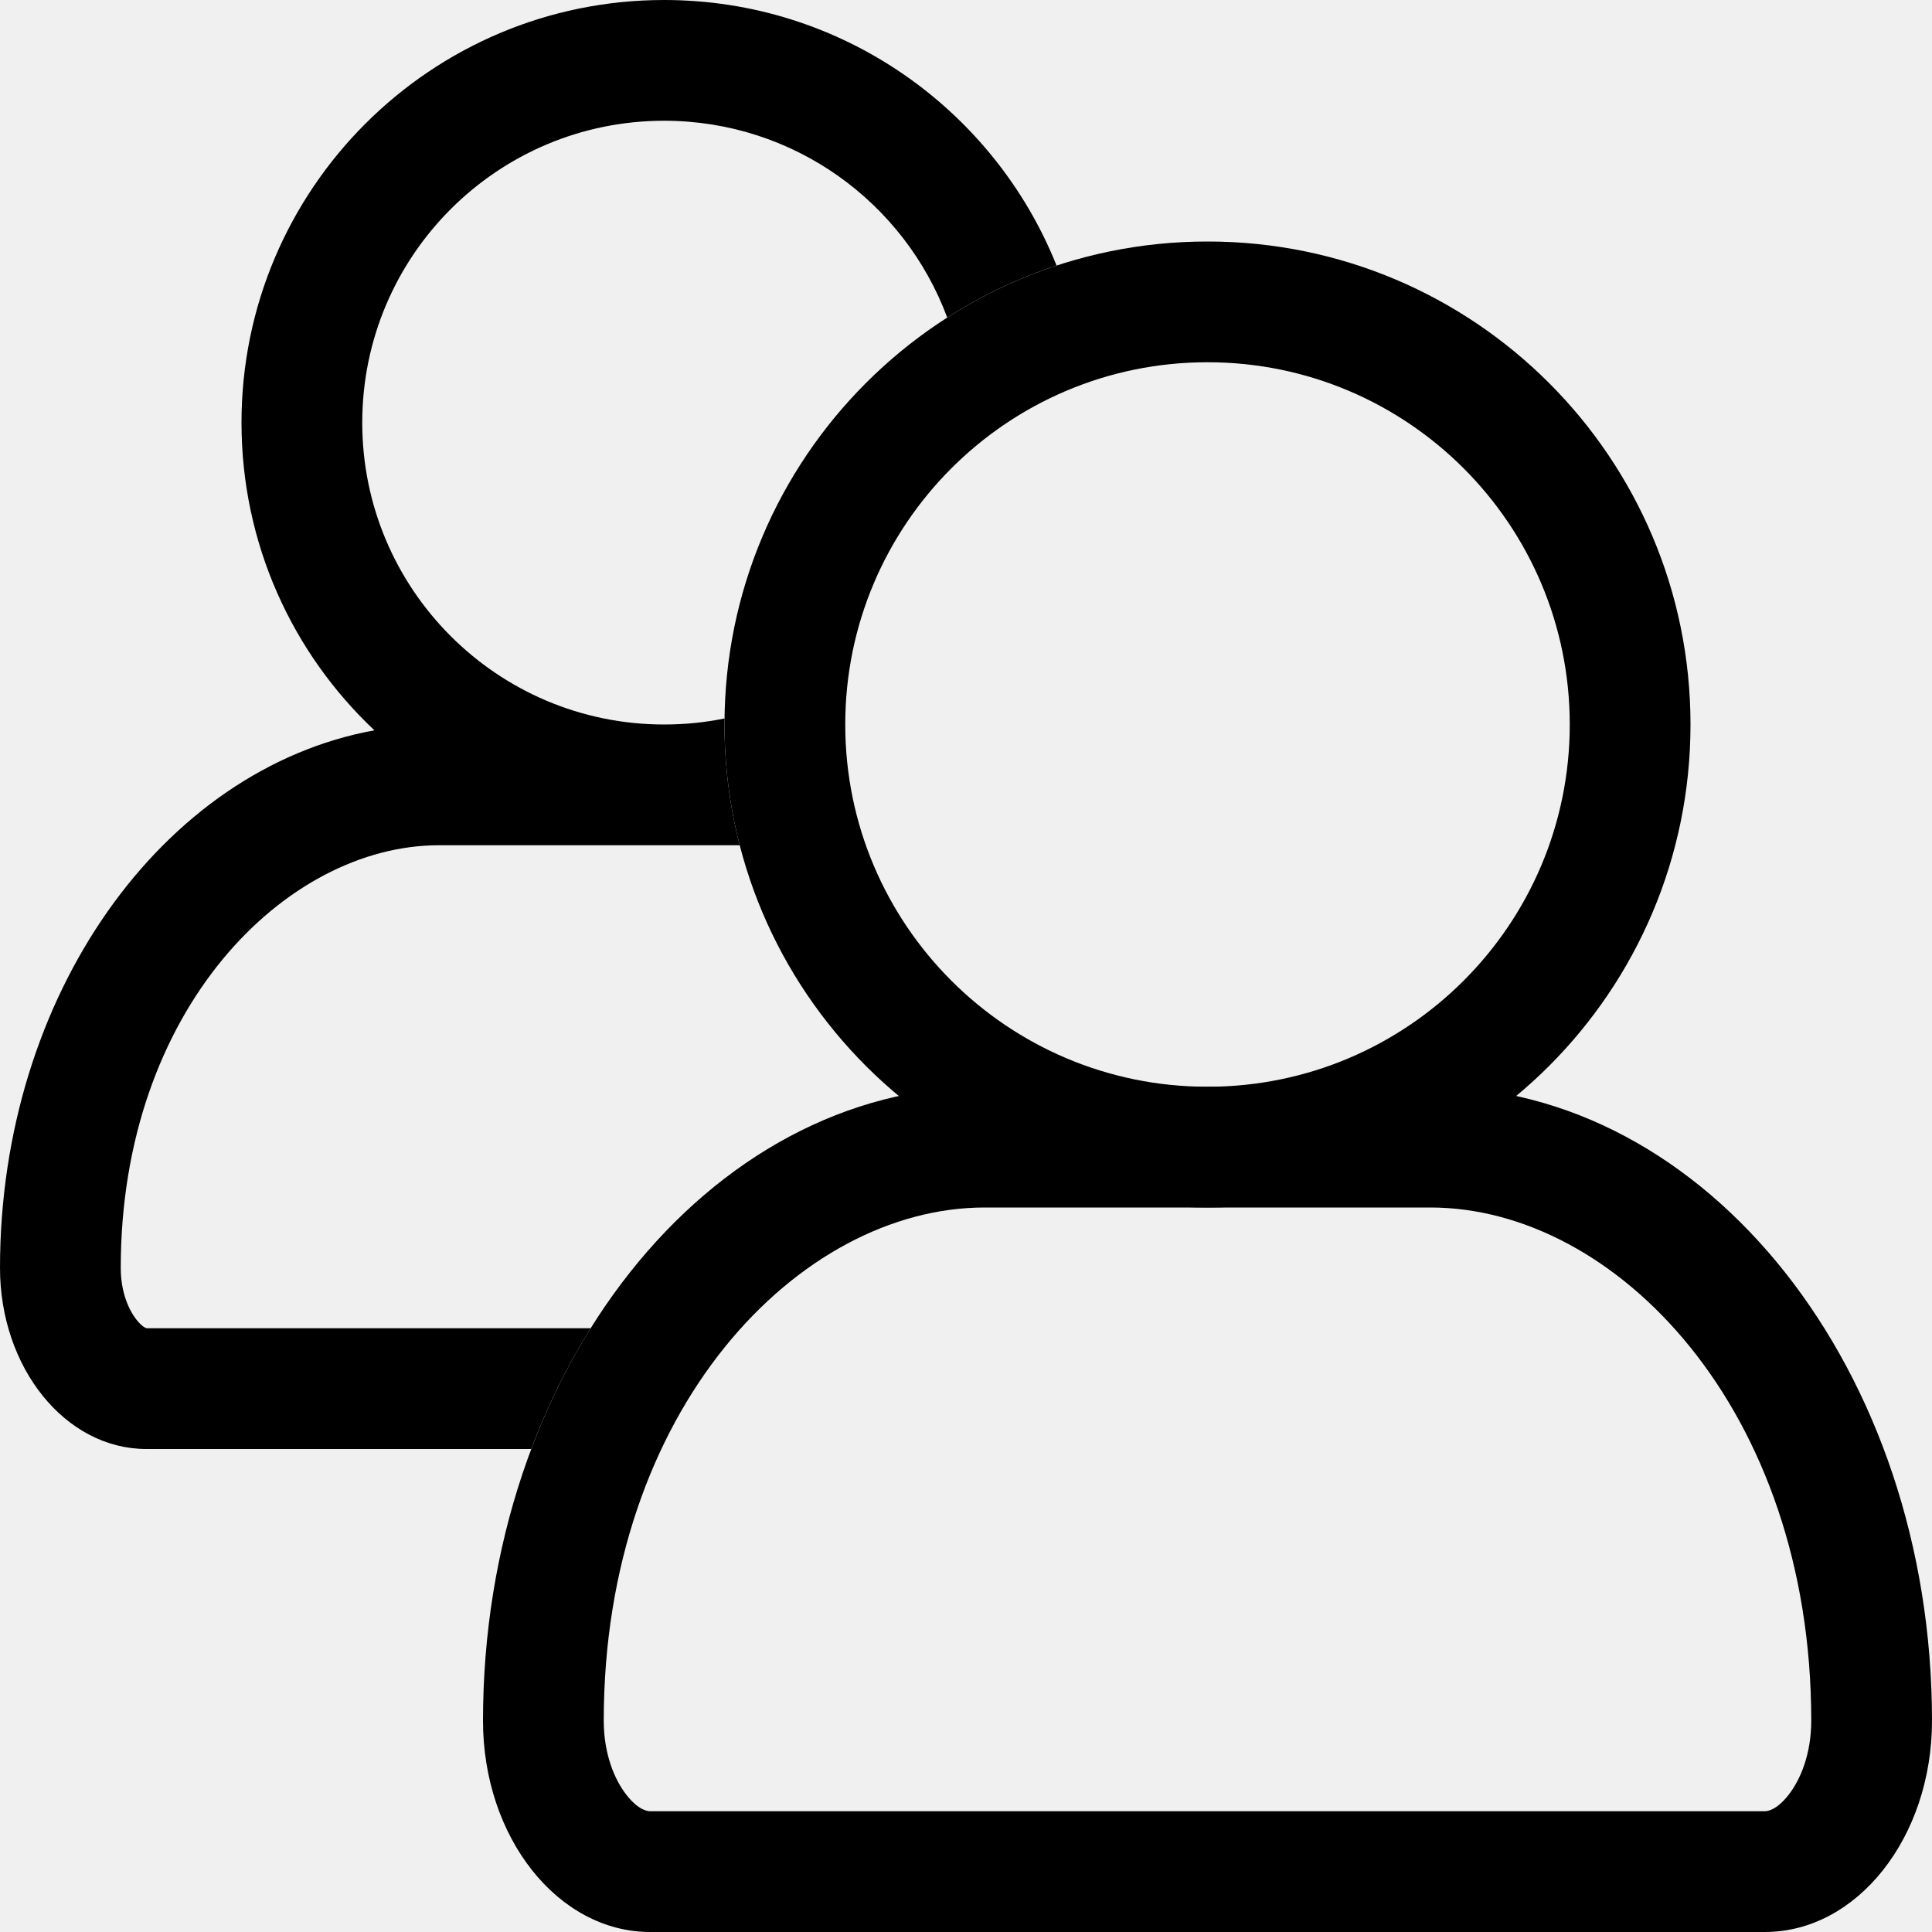
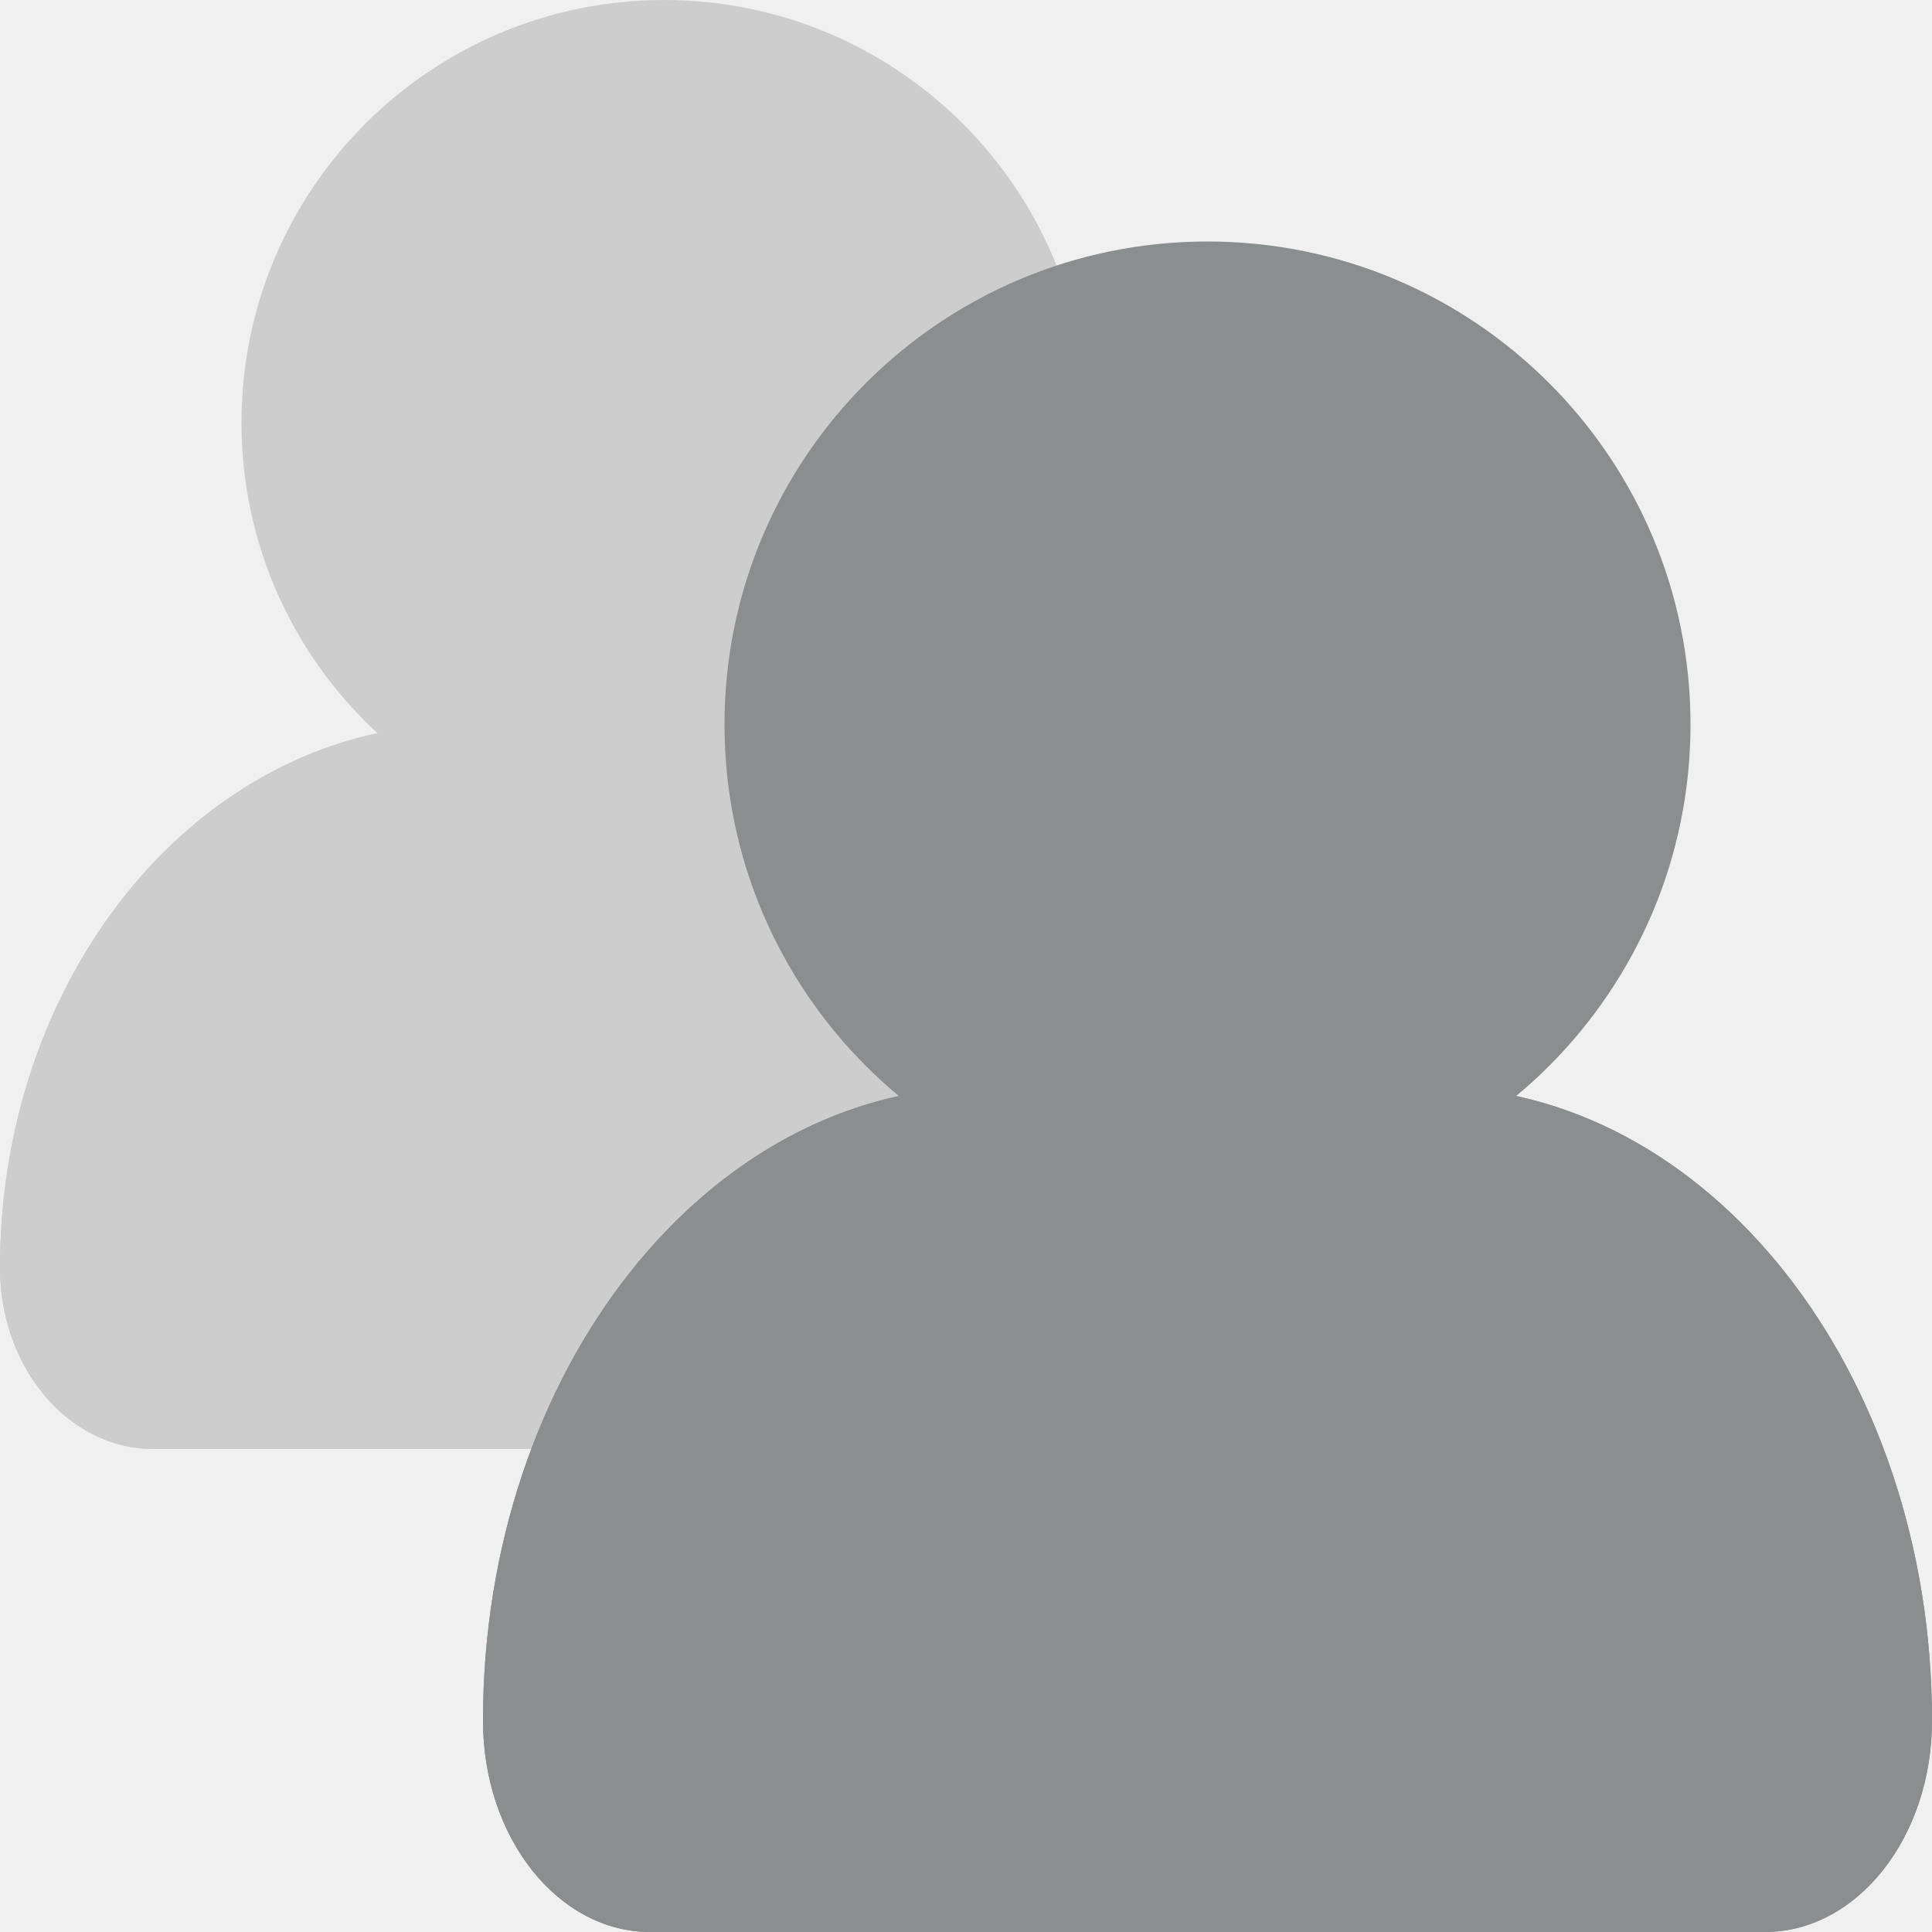
<svg xmlns="http://www.w3.org/2000/svg" width="32" height="32" viewBox="0 0 32 32" fill="none">
-   <g clip-path="url(#clip0_613_1622)">
-     <path fill-rule="evenodd" clip-rule="evenodd" d="M23.692 20H16.308C13.235 20 10 23.344 10 28.5C10 29.05 10.178 29.479 10.38 29.734C10.578 29.985 10.73 30 10.769 30H29.231C29.27 30 29.422 29.985 29.62 29.734C29.822 29.479 30 29.05 30 28.5C30 23.344 26.765 20 23.692 20ZM16.308 18C11.72 18 8 22.701 8 28.5C8 30.433 9.24 32 10.769 32H29.231C30.76 32 32 30.433 32 28.5C32 22.701 28.28 18 23.692 18H16.308Z" fill="black" />
-     <path fill-rule="evenodd" clip-rule="evenodd" d="M20 18C16.686 18 14 15.314 14 12C14 8.686 16.686 6 20 6C23.314 6 26 8.686 26 12C26 15.314 23.314 18 20 18ZM20 20C15.582 20 12 16.418 12 12C12 7.582 15.582 4 20 4C24.418 4 28 7.582 28 12C28 16.418 24.418 20 20 20Z" fill="black" />
-     <path fill-rule="evenodd" clip-rule="evenodd" d="M11 12C8.239 12 6 9.761 6 7C6 4.239 8.239 2 11 2C13.149 2 14.982 3.356 15.689 5.26C16.249 4.901 16.857 4.61 17.5 4.398C16.468 1.821 13.947 0 11 0C7.134 0 4 3.134 4 7C4 9.009 4.846 10.82 6.201 12.096C2.693 12.736 0 16.479 0 21C0 22.657 1.085 24 2.423 24H8.799C9.068 23.285 9.399 22.615 9.783 22H2.427C2.406 21.994 2.349 21.968 2.266 21.865C2.133 21.7 2 21.401 2 21C2 16.714 4.737 14 7.269 14H12.252C12.088 13.361 12 12.691 12 12C12 11.967 12 11.933 12.001 11.9C11.677 11.966 11.343 12 11 12ZM2.434 22.001C2.434 22.002 2.431 22.001 2.427 22C2.432 22 2.434 22.001 2.434 22.001Z" fill="black" />
+   <g clip-path="url(#clip0_613_1606)">
+     <path d="M0 21C0 16.029 3.41 12 7.615 12H14.385C18.59 12 22 16.029 22 21C22 22.657 20.863 24 19.462 24H2.538C1.137 24 0 22.657 0 21Z" fill="#CDCDCE" />
+     <path fill-rule="evenodd" clip-rule="evenodd" d="M14.385 14H7.615C4.814 14 2 16.808 2 21C2 21.377 2.13 21.664 2.27 21.829C2.407 21.991 2.509 22 2.538 22H19.462C19.491 22 19.593 21.991 19.73 21.829C19.87 21.664 20 21.377 20 21C20 16.808 17.186 14 14.385 14ZM7.615 12C3.41 12 0 16.029 0 21C0 22.657 1.137 24 2.538 24H19.462C20.863 24 22 22.657 22 21C22 16.029 18.59 12 14.385 12H7.615Z" fill="#CDCDCE" />
+     <path d="M8 28.5C8 22.701 11.72 18 16.308 18H23.692C28.28 18 32 22.701 32 28.5C32 30.433 30.76 32 29.231 32H10.769C9.24 32 8 30.433 8 28.5Z" fill="#8A8E8F" />
+     <path fill-rule="evenodd" clip-rule="evenodd" d="M23.692 20H16.308C13.235 20 10 23.344 10 28.5C10 29.05 10.178 29.479 10.38 29.734C10.578 29.985 10.73 30 10.769 30H29.231C29.27 30 29.422 29.985 29.62 29.734C29.822 29.479 30 29.05 30 28.5C30 23.344 26.765 20 23.692 20ZM16.308 18C11.72 18 8 22.701 8 28.5C8 30.433 9.24 32 10.769 32H29.231C30.76 32 32 30.433 32 28.5C32 22.701 28.28 18 23.692 18H16.308Z" fill="#8A8E8F" />
+     <path d="M4 7C4 10.866 7.134 14 11 14C14.866 14 18 10.866 18 7C18 3.134 14.866 0 11 0C7.134 0 4 3.134 4 7Z" fill="#CDCDCE" />
+     <path d="M12 12C12 16.418 15.582 20 20 20C24.418 20 28 16.418 28 12C28 7.582 24.418 4 20 4C15.582 4 12 7.582 12 12Z" fill="#8A8E8F" />
  </g>
  <defs>
-     <clipPath id="clip0_613_1622">
+     <clipPath id="clip0_613_1606">
      <rect width="32" height="32" fill="white" />
    </clipPath>
  </defs>
</svg>
